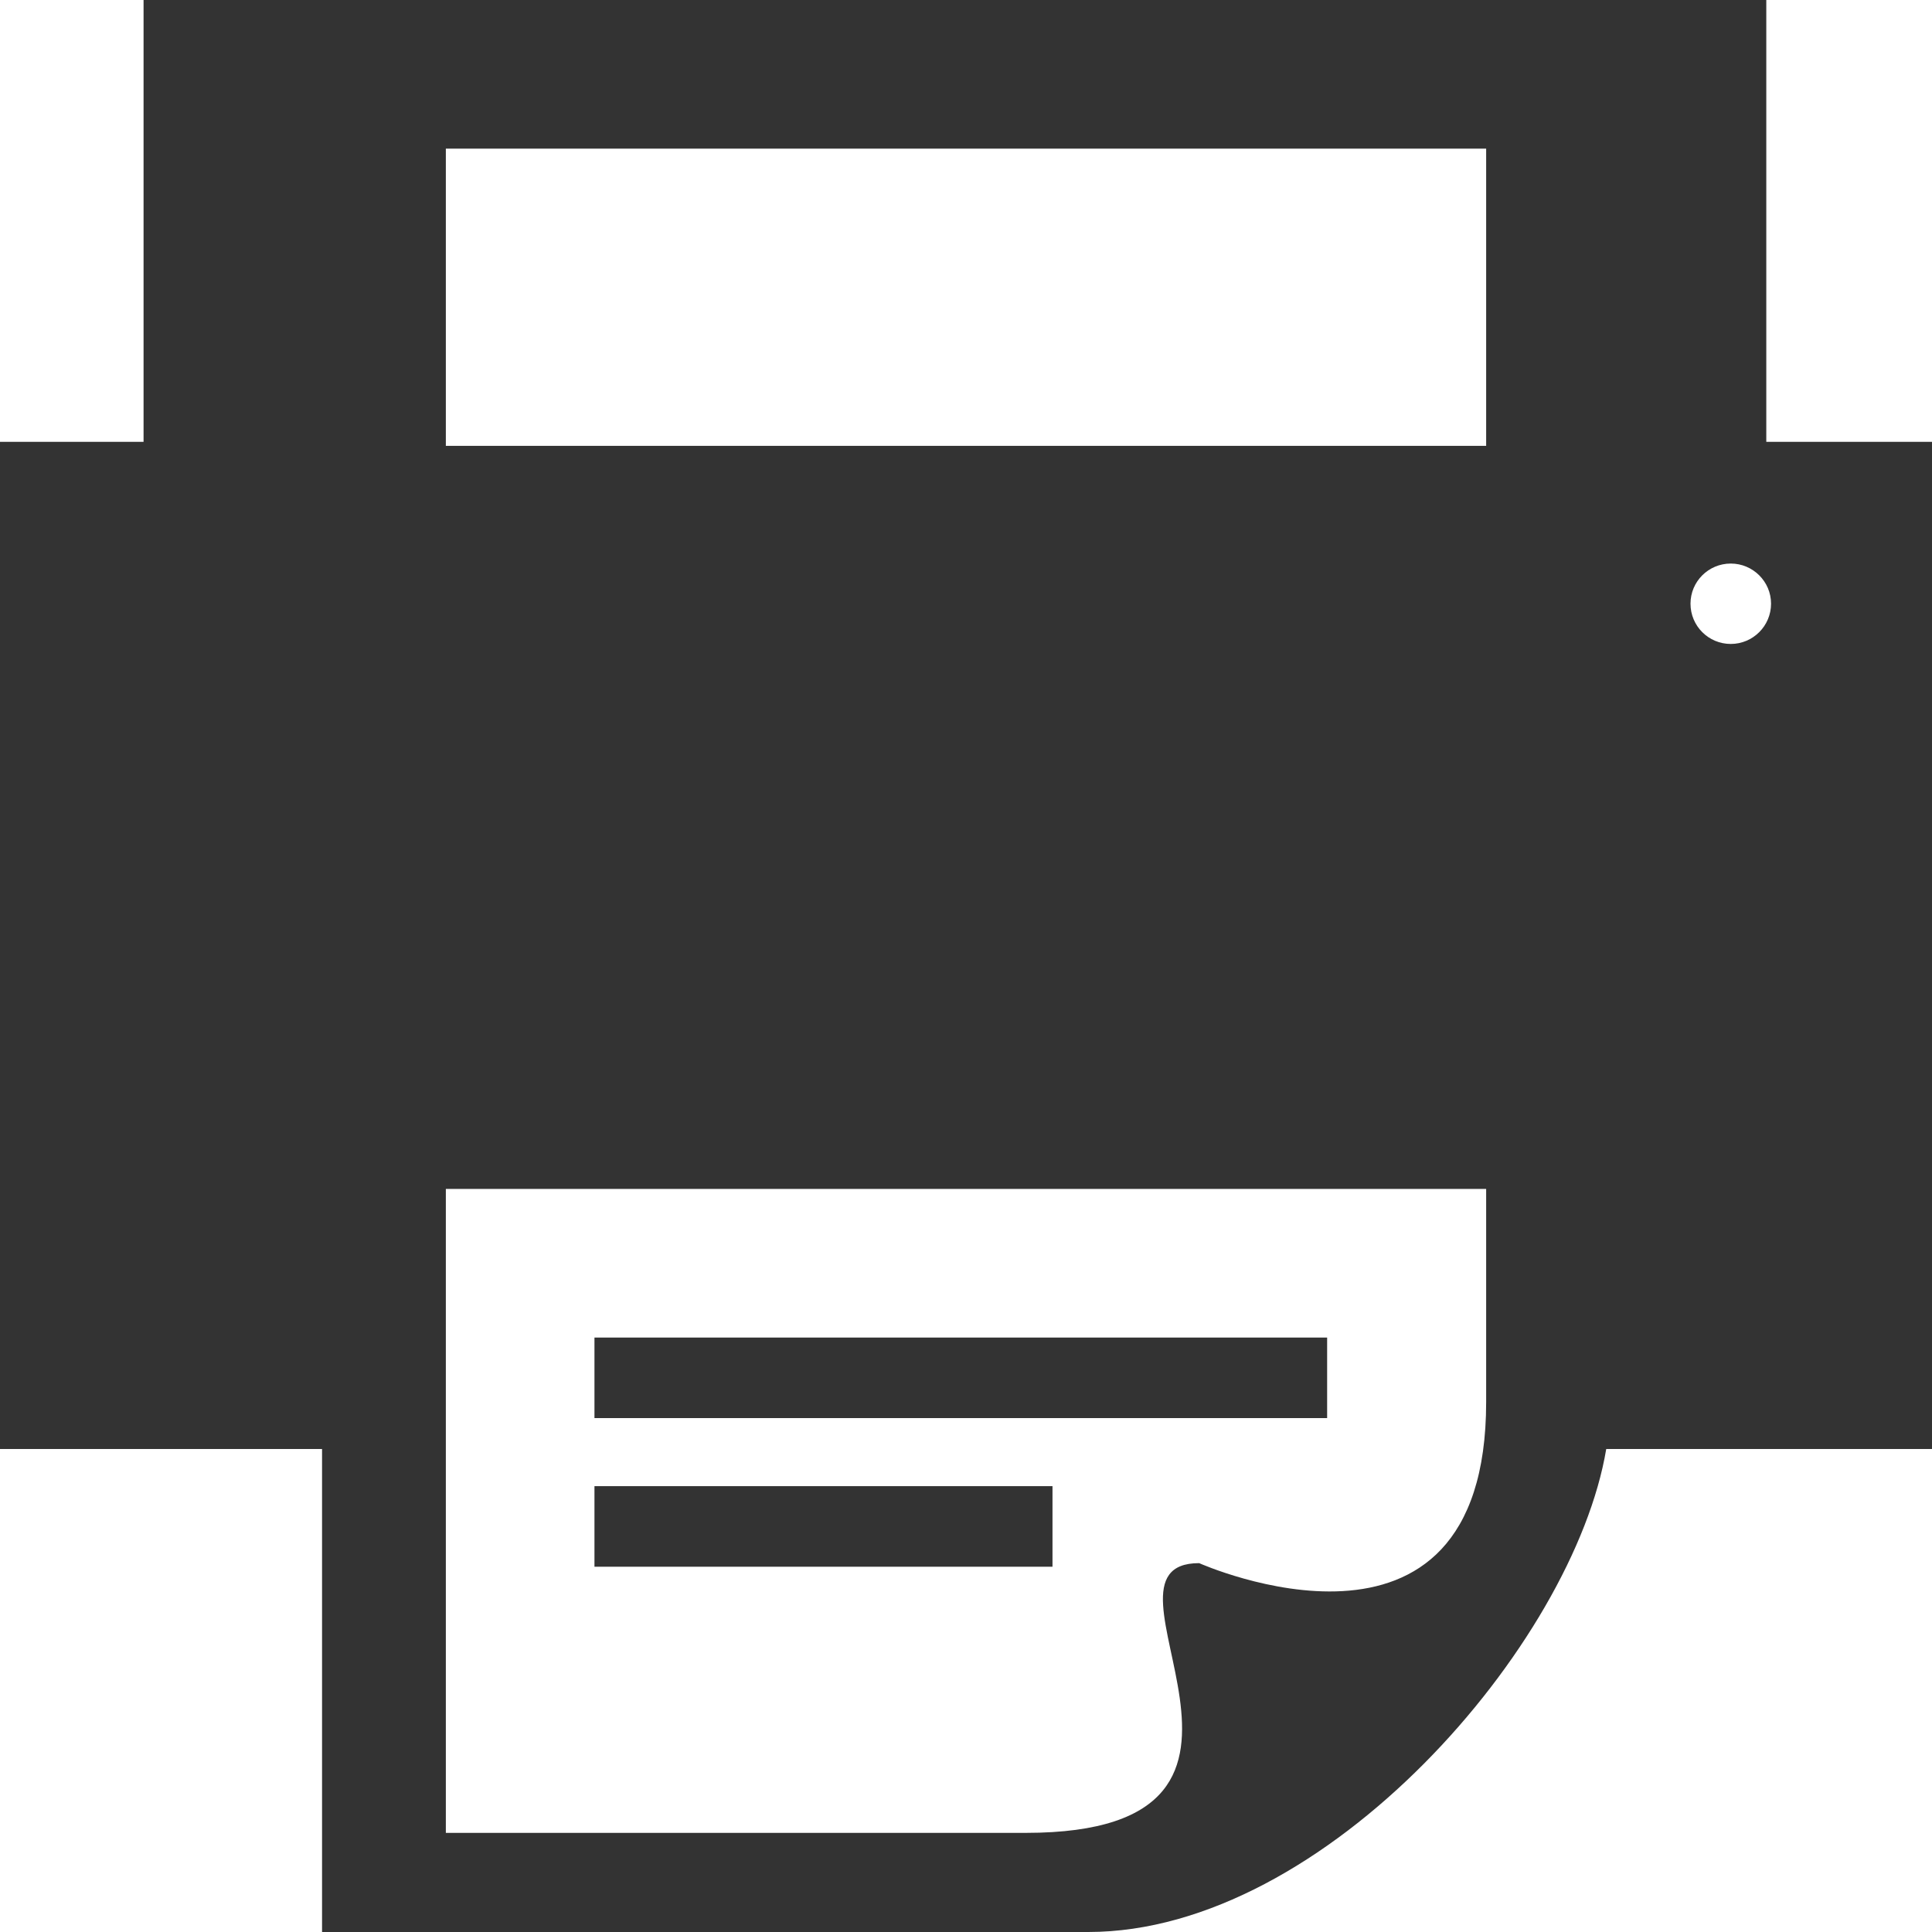
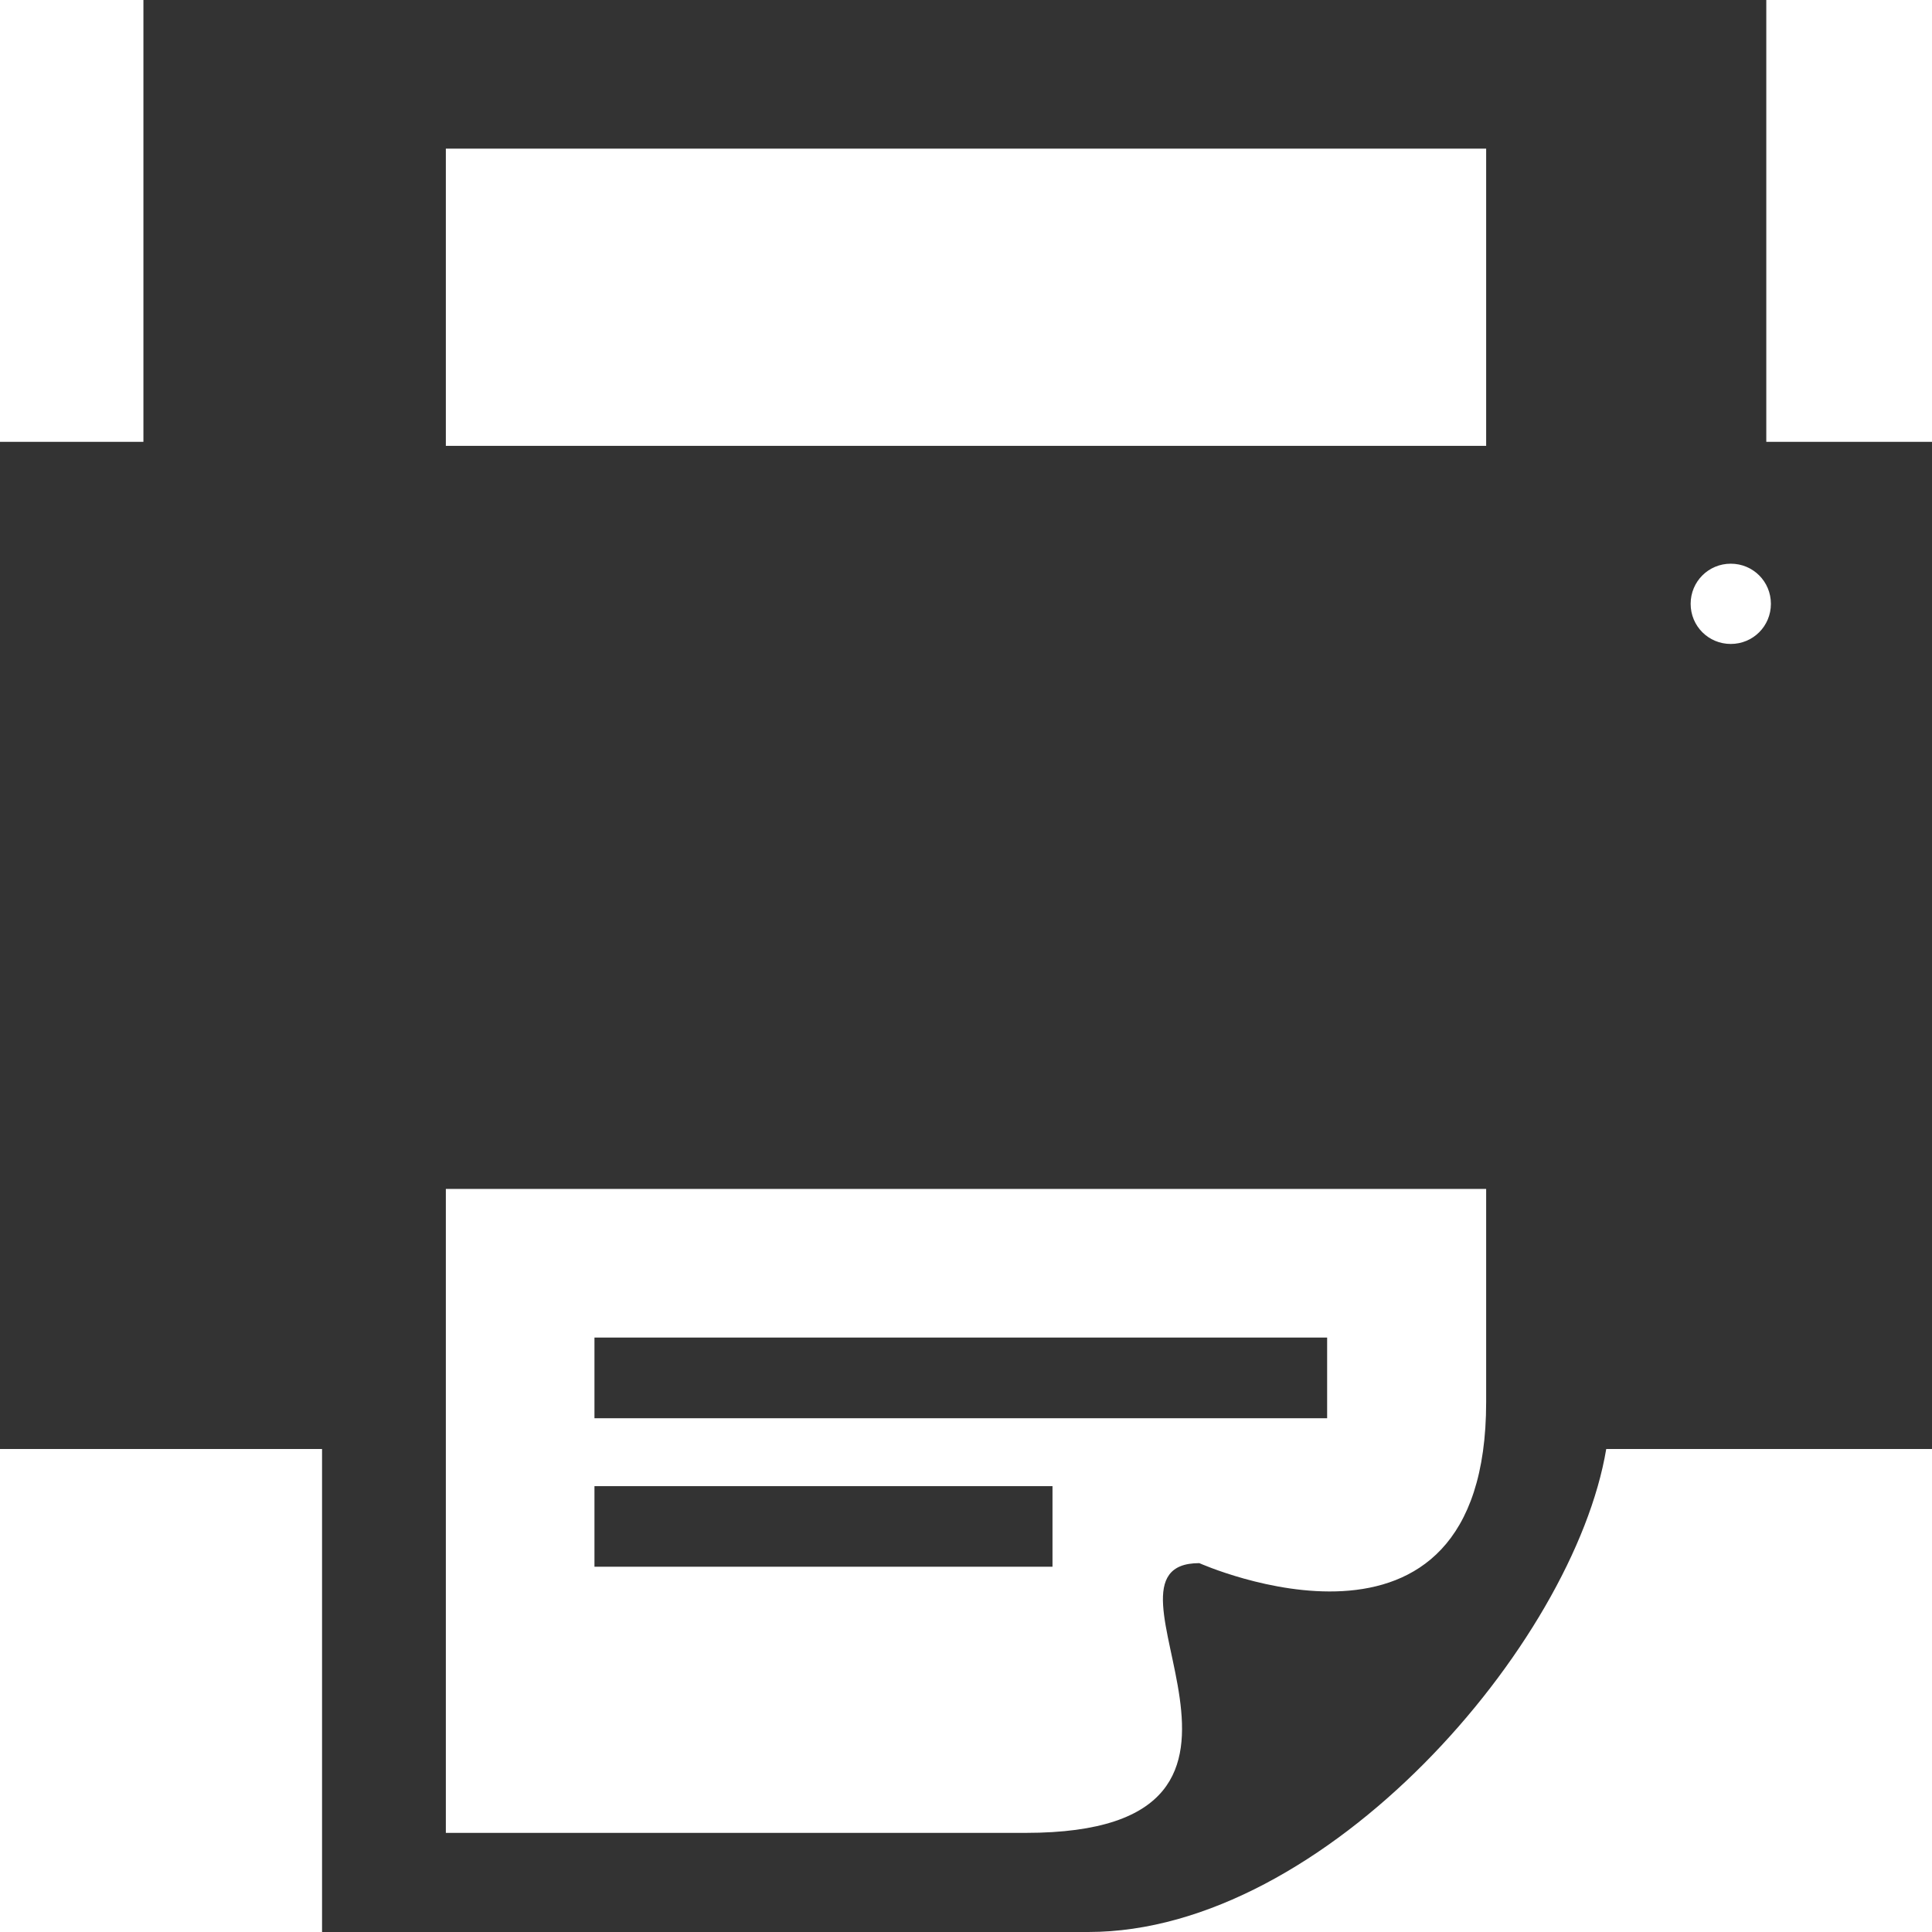
- <svg xmlns="http://www.w3.org/2000/svg" width="13px" height="13px" viewBox="0 0 13 13" version="1.1">
-   <defs />
-   <g id="Page-1" stroke="none" stroke-width="1" fill="none" fill-rule="evenodd">
-     <g id="button-states" transform="translate(-270, -147)" fill="#333333">
-       <g id="Group-+-1_il-+-2_oil" transform="translate(-229, -2)">
-         <g id="Group">
-           <g id="Oval-1-Copy-5-Copy-2-+-bookmark-icon">
-             <g>
-               <path d="M510.885,151.973 L510.885,149 L499.966,149 L499.966,151.973 L499,151.973 L499,158.75 L501.167,158.75 L501.167,162 L506.323,162 C507.919,162 509.589,160.062 509.808,158.75 L512,158.75 L512,151.973 L510.885,151.973 Z M505.902,161.333 L502,161.333 L502,157 L509,157 L509,158.434 C509,160.381 507.069,159.518 507.069,159.518 C506.251,159.518 507.927,161.333 505.902,161.333 Z M510.646,153.333 C510.496,153.333 510.375,153.212 510.375,153.062 C510.375,152.913 510.496,152.792 510.646,152.792 C510.795,152.792 510.917,152.913 510.917,153.062 C510.917,153.212 510.795,153.333 510.646,153.333 L510.646,153.333 Z M507.93,158.542 L503,158.542 L503,158 L507.93,158 L507.93,158.542 L507.93,158.542 Z M503,159 L503,159.542 L506.082,159.542 L506.082,159 L503,159 Z M502,150 L509,150 L509,152 L502,152 L502,150 Z" id="print" />
-             </g>
-           </g>
-         </g>
-       </g>
-     </g>
-   </g>
+ <svg xmlns="http://www.w3.org/2000/svg" width="13" height="13" viewBox="0 0 13 13">
+   <path d="M11.885 2.973V0H.965v2.973H0V9.75h2.167V13h5.156c1.596 0 3.266-1.938 3.485-3.25H13V2.973h-1.115zm-4.983 9.36H3V8h7v1.434c0 1.947-1.93 1.084-1.93 1.084-.82 0 .857 1.815-1.168 1.815zm4.744-8c-.15 0-.27-.12-.27-.27 0-.15.12-.27.27-.27.15 0 .27.12.27.27 0 .15-.12.27-.27.27zM8.93 9.543H4V9h4.93v.542zM4 10v.542h3.082V10H4zM3 1h7v2H3V1z" fill="#333" fill-rule="evenodd" />
</svg>
